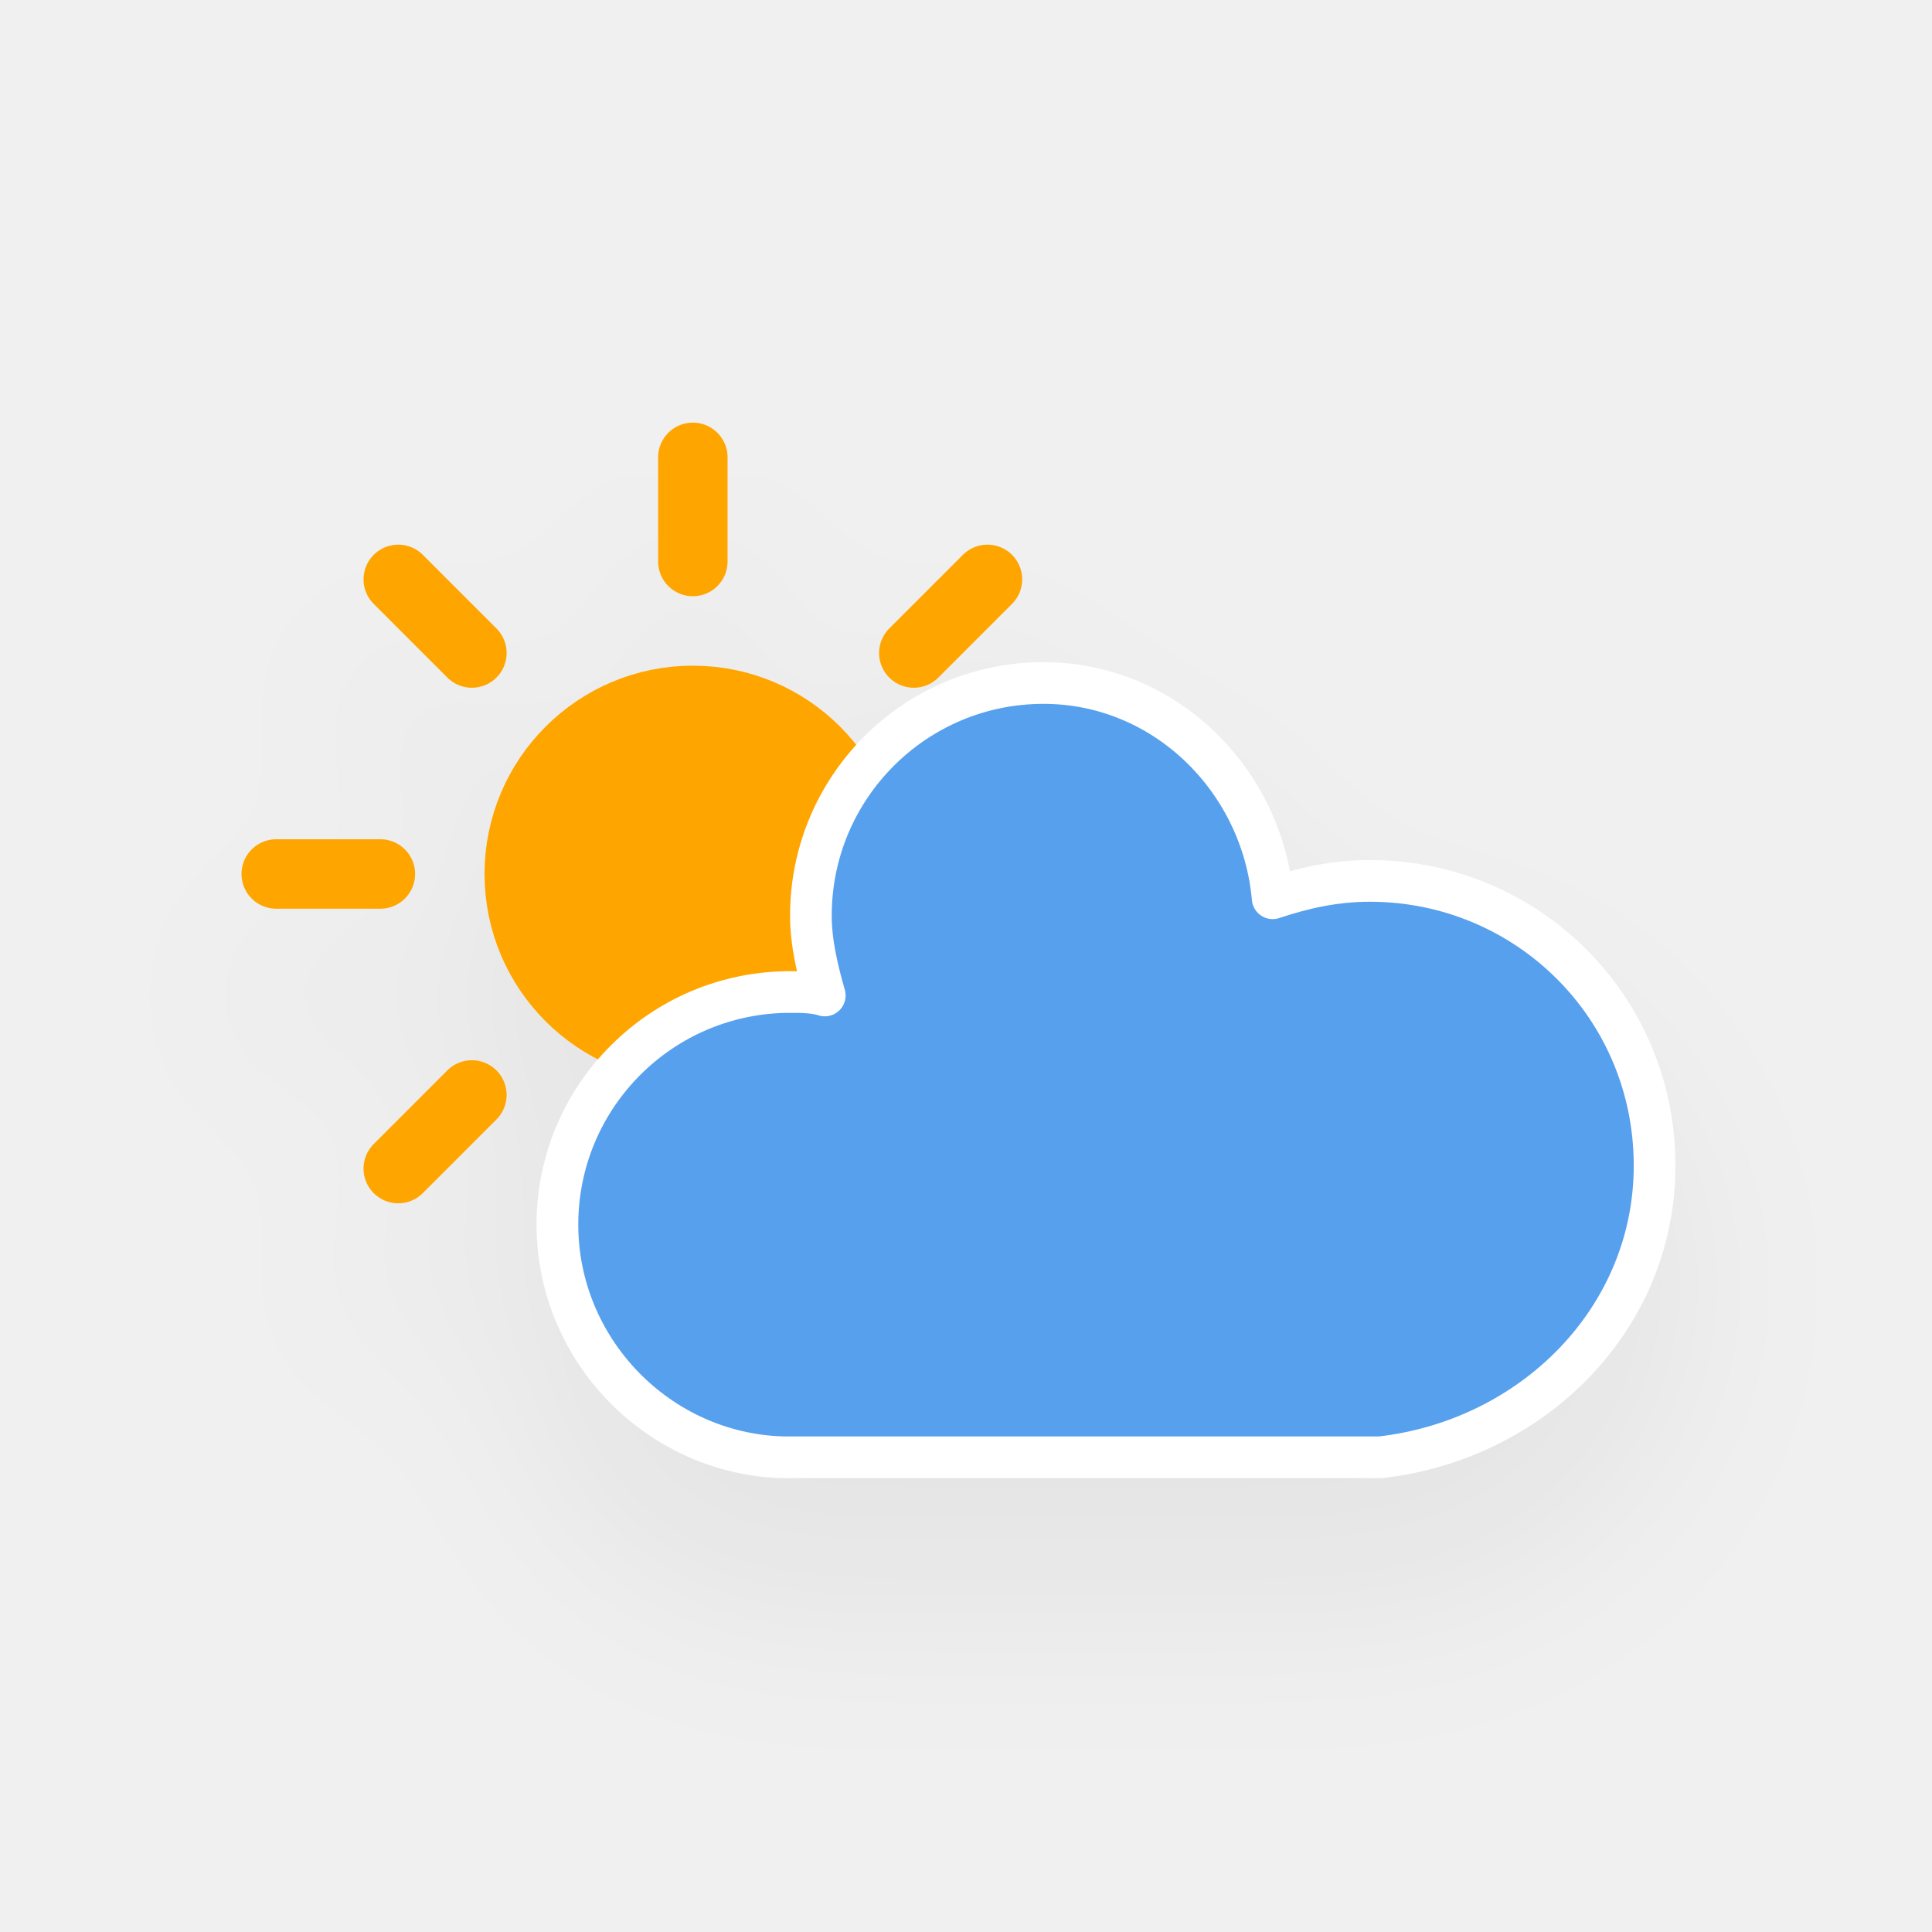
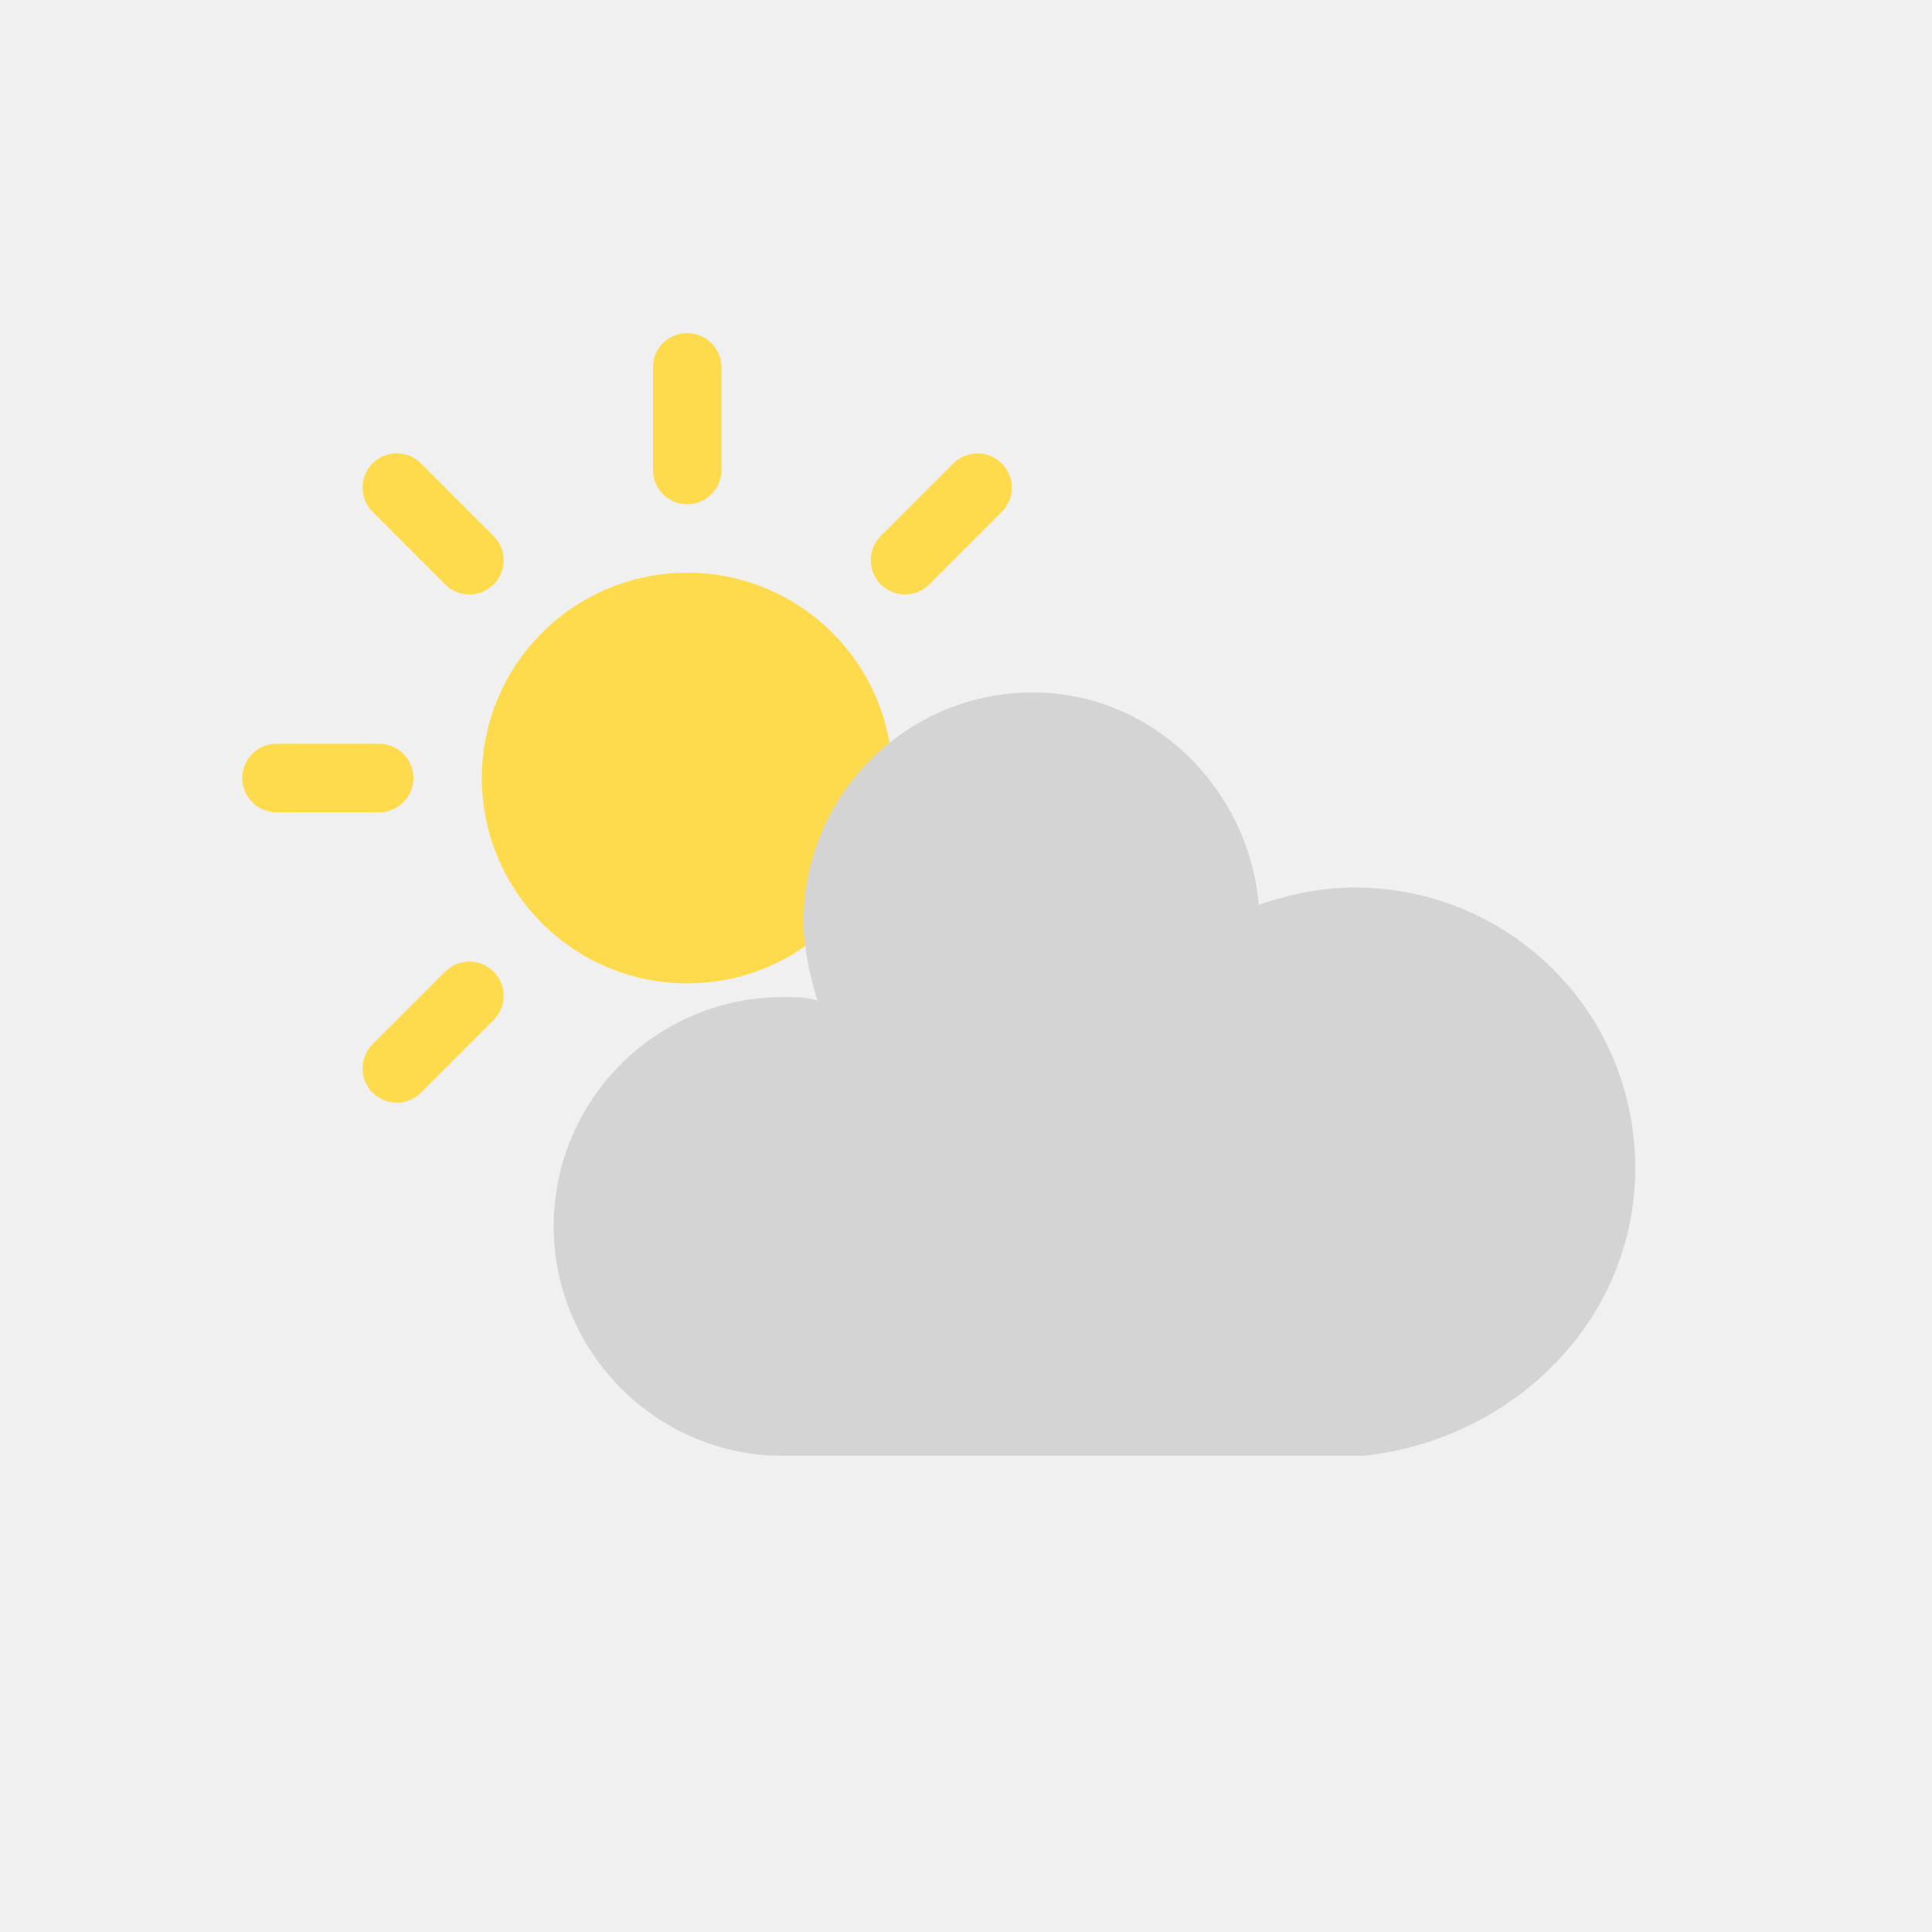
- <svg xmlns="http://www.w3.org/2000/svg" version="1.1" width="64" height="64" viewbox="0 0 64 64" id="svg66">
-   <defs id="defs19">
-     <filter id="blur" width="200%" height="200%">
-       <feGaussianBlur in="SourceAlpha" stdDeviation="3" id="feGaussianBlur2" />
-       <feOffset dx="0" dy="4" result="offsetblur" id="feOffset4" />
-       <feComponentTransfer id="feComponentTransfer8">
-         <feFuncA type="linear" slope="0.05" id="feFuncA6" />
+ <svg xmlns="http://www.w3.org/2000/svg" version="1.1" width="63.8" height="63.8" viewbox="0 0 17 17" id="svg62">
+   <defs id="defs15">
+     <filter id="blur" width="2" height="2">
+       <feComponentTransfer id="feComponentTransfer4">
+         <feFuncA type="linear" slope="0.05" id="feFuncA2" />
      </feComponentTransfer>
-       <feMerge id="feMerge14">
-         <feMergeNode id="feMergeNode10" />
-         <feMergeNode in="SourceGraphic" id="feMergeNode12" />
+       <feMerge id="feMerge10">
+         <feMergeNode id="feMergeNode6" />
+         <feMergeNode in="SourceGraphic" id="feMergeNode8" />
      </feMerge>
    </filter>
-     <style type="text/css" id="style17">
- /*
- ** CLOUDS
- */
+     <style type="text/css" id="style13">
+ /* CLOUDS */
@keyframes am-weather-cloud-2 {
-   0% {
-     -webkit-transform: translate(0px,0px);
-        -moz-transform: translate(0px,0px);
-         -ms-transform: translate(0px,0px);
-             transform: translate(0px,0px);
-   }
- 
-   50% {
-     -webkit-transform: translate(2px,0px);
-        -moz-transform: translate(2px,0px);
-         -ms-transform: translate(2px,0px);
-             transform: translate(2px,0px);
-   }
- 
-   100% {
-     -webkit-transform: translate(0px,0px);
-        -moz-transform: translate(0px,0px);
-         -ms-transform: translate(0px,0px);
-             transform: translate(0px,0px);
-   }
- }
- 
+ 	0% {
+ 		-webkit-transform: translate(-2px,0px);
+ 		-moz-transform: translate(-2px,0px);
+ 		-ms-transform: translate(-2px,0px);
+ 		transform: translate(-2px,0px);
+ 	}
+ 	50% {
+ 		-webkit-transform: translate(1px,0px);
+ 		-moz-transform: translate(1px,0px);
+ 		-ms-transform: translate(1px,0px);
+ 		transform: translate(1px,0px);
+ 	}
+ 	100% {
+ 		-webkit-transform: translate(-2px,0px);
+ 		-moz-transform: translate(-2px,0px);
+ 		-ms-transform: translate(-2px,0px);
+ 		transform: translate(-2px,0px);
+ 	}
+ 
+ }
.am-weather-cloud-2 {
-   -webkit-animation-name: am-weather-cloud-2;
-      -moz-animation-name: am-weather-cloud-2;
-           animation-name: am-weather-cloud-2;
-   -webkit-animation-duration: 3s;
-      -moz-animation-duration: 3s;
-           animation-duration: 3s;
-   -webkit-animation-timing-function: linear;
-      -moz-animation-timing-function: linear;
-           animation-timing-function: linear;
-   -webkit-animation-iteration-count: infinite;
-      -moz-animation-iteration-count: infinite;
-           animation-iteration-count: infinite;
- }
- 
- /*
- ** SUN
- */
+ 	-webkit-animation-name: am-weather-cloud-2;
+ 	-moz-animation-name: am-weather-cloud-2;
+ 	animation-name: am-weather-cloud-2;
+ 	-webkit-animation-duration: 8s;
+ 	-moz-animation-duration: 8s;
+ 	animation-duration: 8s;
+ 	-webkit-animation-timing-function: linear;
+ 	-moz-animation-timing-function: linear;
+ 	animation-timing-function: linear;
+ 	-webkit-animation-iteration-count: infinite;
+ 	-moz-animation-iteration-count: infinite;
+ 	animation-iteration-count: infinite;
+ }
+ /* EASING */
+ .am-weather-easing-ease-in-out {
+ 	-webkit-animation-timing-function: ease-in-out;
+ 	-moz-animation-timing-function: ease-in-out;
+ 	-ms-animation-timing-function: ease-in-out;
+ 	animation-timing-function: ease-in-out;
+ }
+ 
+ 
+ /* SUN */
@keyframes am-weather-sun {
-   0% {
-     -webkit-transform: rotate(0deg);
-        -moz-transform: rotate(0deg);
-         -ms-transform: rotate(0deg);
-             transform: rotate(0deg);
-   }
- 
-   100% {
-     -webkit-transform: rotate(360deg);
-        -moz-transform: rotate(360deg);
-         -ms-transform: rotate(360deg);
-             transform: rotate(360deg);
-   }
- }
- 
+ 	0% {
+ 		-webkit-transform: rotate(0deg);
+ 		-moz-transform: rotate(0deg);
+ 		-ms-transform: rotate(0deg);
+ 		transform: rotate(0deg);
+ 	}
+ 	1% {
+ 		-webkit-transform: rotate(3deg);
+ 		-moz-transform: rotate(3deg);
+ 		-ms-transform: rotate(3deg);
+ 		transform: rotate(3deg);
+ 	}
+ 	3% {
+ 		-webkit-transform: rotate(10deg);
+ 		-moz-transform: rotate(10deg);
+ 		-ms-transform: rotate(10deg);
+ 		transform: rotate(10deg);
+ 	}
+ 	5% {
+ 		-webkit-transform: rotate(20deg);
+ 		-moz-transform: rotate(20deg);
+ 		-ms-transform: rotate(20deg);
+ 		transform: rotate(20deg);
+ 	}
+ 	45% {
+ 		-webkit-transform: rotate(340deg);
+ 		-moz-transform: rotate(340deg);
+ 		-ms-transform: rotate(340deg);
+ 		transform: rotate(340deg);
+ 	}
+ 	47% {
+ 		-webkit-transform: rotate(350deg);
+ 		-moz-transform: rotate(350deg);
+ 		-ms-transform: rotate(350deg);
+ 		transform: rotate(350deg);
+ 	}
+ 	49% {
+ 		-webkit-transform: rotate(357deg);
+ 		-moz-transform: rotate(357deg);
+ 		-ms-transform: rotate(357deg);
+ 		transform: rotate(357deg);
+ 	}
+ 	50% {
+ 		-webkit-transform: rotate(360deg);
+ 		-moz-transform: rotate(360deg);
+ 		-ms-transform: rotate(360deg);
+ 		transform: rotate(360deg);
+ 	}
+ 	100% {
+ 		-webkit-transform: rotate(360deg);
+ 		-moz-transform: rotate(360deg);
+ 		-ms-transform: rotate(360deg);
+ 		transform: rotate(360deg);
+ 	}
+ }
.am-weather-sun {
-   -webkit-animation-name: am-weather-sun;
-      -moz-animation-name: am-weather-sun;
-       -ms-animation-name: am-weather-sun;
-           animation-name: am-weather-sun;
-   -webkit-animation-duration: 9s;
-      -moz-animation-duration: 9s;
-       -ms-animation-duration: 9s;
-           animation-duration: 9s;
-   -webkit-animation-timing-function: linear;
-      -moz-animation-timing-function: linear;
-       -ms-animation-timing-function: linear;
-           animation-timing-function: linear;
-   -webkit-animation-iteration-count: infinite;
-      -moz-animation-iteration-count: infinite;
-       -ms-animation-iteration-count: infinite;
-           animation-iteration-count: infinite;
- }
- 
+ 	-webkit-animation-name: am-weather-sun;
+ 	-moz-animation-name: am-weather-sun;
+ 	-ms-animation-name: am-weather-sun;
+ 	animation-name: am-weather-sun;
+ 	-webkit-animation-duration: 18s;
+ 	-moz-animation-duration: 18s;
+ 	-ms-animation-duration: 18s;
+ 	animation-duration: 18s;
+ 	-webkit-animation-timing-function: linear;
+ 	-moz-animation-timing-function: linear;
+ 	-ms-animation-timing-function: linear;
+ 	animation-timing-function: linear;
+ 	-webkit-animation-iteration-count: infinite;
+ 	-moz-animation-iteration-count: infinite;
+ 	-ms-animation-iteration-count: infinite;
+ 	animation-iteration-count: infinite;
+ }
@keyframes am-weather-sun-shiny {
-   0% {
-     stroke-dasharray: 3px 10px;
-     stroke-dashoffset: 0px;
-   }
- 
-   50% {
-     stroke-dasharray: 0.1px 10px;
-     stroke-dashoffset: -1px;
-   }
- 
-   100% {
-     stroke-dasharray: 3px 10px;
-     stroke-dashoffset: 0px;
-   }
- }
- 
+ 	0% {
+ 		stroke-dasharray: 2px 10px;
+ 		stroke-dashoffset: 0px;
+ 	}
+ 	10% {
+ 		stroke-dasharray: 0.1px 10px;
+ 		stroke-dashoffset: -1px;
+ 	}
+ 	20% {
+ 		stroke-dasharray: 2px 10px;
+ 		stroke-dashoffset: 0px;
+ 	}
+ 	30% {
+ 		stroke-dasharray: 0.1px 10px;
+ 		stroke-dashoffset: -1px;
+ 	}
+ 	40% {
+ 		stroke-dasharray: 2px 10px;
+ 		stroke-dashoffset: 0px;
+ 	}
+ 	50% {
+ 		stroke-dasharray: 0.1px 10px;
+ 		stroke-dashoffset: -1px;
+ 	}
+ 	60% {
+ 		stroke-dasharray: 2px 10px;
+ 		stroke-dashoffset: 0px;
+ 	}
+ 	70% {
+ 		stroke-dasharray: 0.1px 10px;
+ 		stroke-dashoffset: -1px;
+ 	}
+ 	80% {
+ 		stroke-dasharray: 2px 10px;
+ 		stroke-dashoffset: 0px;
+ 	}
+ 	90% {
+ 		stroke-dasharray: 0.1px 10px;
+ 		stroke-dashoffset: -1px;
+ 	}
+ 	100% {
+ 		stroke-dasharray: 2px 10px;
+ 		stroke-dashoffset: 0px;
+ 	}
+ }
.am-weather-sun-shiny line {
-   -webkit-animation-name: am-weather-sun-shiny;
-      -moz-animation-name: am-weather-sun-shiny;
-       -ms-animation-name: am-weather-sun-shiny;
-           animation-name: am-weather-sun-shiny;
-   -webkit-animation-duration: 2s;
-      -moz-animation-duration: 2s;
-       -ms-animation-duration: 2s;
-           animation-duration: 2s;
-   -webkit-animation-timing-function: linear;
-      -moz-animation-timing-function: linear;
-       -ms-animation-timing-function: linear;
-           animation-timing-function: linear;
-   -webkit-animation-iteration-count: infinite;
-      -moz-animation-iteration-count: infinite;
-       -ms-animation-iteration-count: infinite;
-           animation-iteration-count: infinite;
- }
-         </style>
+ 	-webkit-animation-name: am-weather-sun-shiny;
+ 	-moz-animation-name: am-weather-sun-shiny;
+ 	-ms-animation-name: am-weather-sun-shiny;
+ 	animation-name: am-weather-sun-shiny;
+ 	-webkit-animation-duration: 20s;
+ 	-moz-animation-duration: 20s;
+ 	-ms-animation-duration: 20s;
+ 	animation-duration: 20s;
+ 	-webkit-animation-timing-function: linear;
+ 	-moz-animation-timing-function: linear;
+ 	-ms-animation-timing-function: linear;
+ 	animation-timing-function: linear;
+ 	-webkit-animation-iteration-count: infinite;
+ 	-moz-animation-iteration-count: infinite;
+ 	-ms-animation-iteration-count: infinite;
+ 	animation-iteration-count: infinite;
+ }
+ 
+ /* EASING */
+ .am-weather-easing-ease-in-out {
+ 	-webkit-animation-timing-function: ease-in-out;
+ 	-moz-animation-timing-function: ease-in-out;
+ 	-ms-animation-timing-function: ease-in-out;
+ 	animation-timing-function: ease-in-out;
+ }</style>
  </defs>
  <g filter="url(#blur)" id="cloudy-day-3">
-     <g transform="matrix(1.150121,0,0,1.150121,22.95157,10.54964)" id="g63">
-       <g transform="translate(0,16)" id="g57">
-         <g class="am-weather-sun" id="g53">
-           <g id="g23">
-             <line fill="none" stroke="#ffa500" stroke-linecap="round" stroke-width="2" transform="translate(0,9)" x1="0" x2="0" y1="0" y2="3" id="line21" />
-           </g>
-           <g transform="rotate(45)" id="g27">
-             <line fill="none" stroke="#ffa500" stroke-linecap="round" stroke-width="2" transform="translate(0,9)" x1="0" x2="0" y1="0" y2="3" id="line25" />
-           </g>
-           <g transform="rotate(90)" id="g31">
-             <line fill="none" stroke="#ffa500" stroke-linecap="round" stroke-width="2" transform="translate(0,9)" x1="0" x2="0" y1="0" y2="3" id="line29" />
-           </g>
-           <g transform="rotate(135)" id="g35">
-             <line fill="none" stroke="#ffa500" stroke-linecap="round" stroke-width="2" transform="translate(0,9)" x1="0" x2="0" y1="0" y2="3" id="line33" />
-           </g>
-           <g transform="scale(-1)" id="g39">
-             <line fill="none" stroke="#ffa500" stroke-linecap="round" stroke-width="2" transform="translate(0,9)" x1="0" x2="0" y1="0" y2="3" id="line37" />
-           </g>
-           <g transform="rotate(-135)" id="g43">
-             <line fill="none" stroke="#ffa500" stroke-linecap="round" stroke-width="2" transform="translate(0,9)" x1="0" x2="0" y1="0" y2="3" id="line41" />
-           </g>
-           <g transform="rotate(-90)" id="g47">
-             <line fill="none" stroke="#ffa500" stroke-linecap="round" stroke-width="2" transform="translate(0,9)" x1="0" x2="0" y1="0" y2="3" id="line45" />
-           </g>
-           <g transform="rotate(-45)" id="g51">
-             <line fill="none" stroke="#ffa500" stroke-linecap="round" stroke-width="2" transform="translate(0,9)" x1="0" x2="0" y1="0" y2="3" id="line49" />
+     <g transform="matrix(1.130221,0,0,1.130221,22.69288,11)" id="g59">
+       <g transform="translate(0,13)" id="g53">
+         <g class="am-weather-sun am-weather-sun-shiny" id="g49">
+           <g id="g19">
+             <line fill="none" stroke="#fddb4e" stroke-linecap="round" stroke-width="2" transform="translate(0,9)" x1="0" x2="0" y1="0" y2="3" id="line17" />
+           </g>
+           <g transform="rotate(45)" id="g23">
+             <line fill="none" stroke="#fddb4e" stroke-linecap="round" stroke-width="2" transform="translate(0,9)" x1="0" x2="0" y1="0" y2="3" id="line21" />
+           </g>
+           <g transform="rotate(90)" id="g27">
+             <line fill="none" stroke="#fddb4e" stroke-linecap="round" stroke-width="2" transform="translate(0,9)" x1="0" x2="0" y1="0" y2="3" id="line25" />
+           </g>
+           <g transform="rotate(135)" id="g31">
+             <line fill="none" stroke="#fddb4e" stroke-linecap="round" stroke-width="2" transform="translate(0,9)" x1="0" x2="0" y1="0" y2="3" id="line29" />
+           </g>
+           <g transform="scale(-1)" id="g35">
+             <line fill="none" stroke="#fddb4e" stroke-linecap="round" stroke-width="2" transform="translate(0,9)" x1="0" x2="0" y1="0" y2="3" id="line33" />
+           </g>
+           <g transform="rotate(-135)" id="g39">
+             <line fill="none" stroke="#fddb4e" stroke-linecap="round" stroke-width="2" transform="translate(0,9)" x1="0" x2="0" y1="0" y2="3" id="line37" />
+           </g>
+           <g transform="rotate(-90)" id="g43">
+             <line fill="none" stroke="#fddb4e" stroke-linecap="round" stroke-width="2" transform="translate(0,9)" x1="0" x2="0" y1="0" y2="3" id="line41" />
+           </g>
+           <g transform="rotate(-45)" id="g47">
+             <line fill="none" stroke="#fddb4e" stroke-linecap="round" stroke-width="2" transform="translate(0,9)" x1="0" x2="0" y1="0" y2="3" id="line45" />
          </g>
        </g>
-         <circle cx="0" cy="0" fill="#ffa500" r="5" stroke="#ffa500" stroke-width="2" id="circle55" />
+         <circle cx="0" cy="0" fill="#fddb4e" r="5" stroke="#fddb4e" stroke-width="2" id="circle51" />
      </g>
-       <g class="am-weather-cloud-2" id="g61">
-         <path d="m 47.7,35.4 c 0,-4.6 -3.7,-8.2 -8.2,-8.2 -1,0 -1.9,0.2 -2.8,0.5 -0.3,-3.4 -3.1,-6.2 -6.6,-6.2 -3.7,0 -6.7,3 -6.7,6.7 0,0.8 0.2,1.6 0.4,2.3 -0.3,-0.1 -0.7,-0.1 -1,-0.1 -3.7,0 -6.7,3 -6.7,6.7 0,3.6 2.9,6.6 6.5,6.7 h 17.2 c 4.4,-0.5 7.9,-4 7.9,-8.4 z" fill="#57a0ee" stroke="#ffffff" stroke-linejoin="round" stroke-width="1.2" transform="translate(-20,-11)" id="path59" />
+       <g class="am-weather-cloud-2 am-weather-easing-ease-in-out" id="g57">
+         <path d="m 47.7,35.4 c 0,-4.6 -3.7,-8.2 -8.2,-8.2 -1,0 -1.9,0.2 -2.8,0.5 -0.3,-3.4 -3.1,-6.2 -6.6,-6.2 -3.7,0 -6.7,3 -6.7,6.7 0,0.8 0.2,1.6 0.4,2.3 -0.3,-0.1 -0.7,-0.1 -1,-0.1 -3.7,0 -6.7,3 -6.7,6.7 0,3.6 2.9,6.6 6.5,6.7 h 17.2 c 4.4,-0.5 7.9,-4 7.9,-8.4 z" fill="#d4d4d4" transform="translate(-20,-11)" id="path55" />
      </g>
    </g>
  </g>
</svg>
